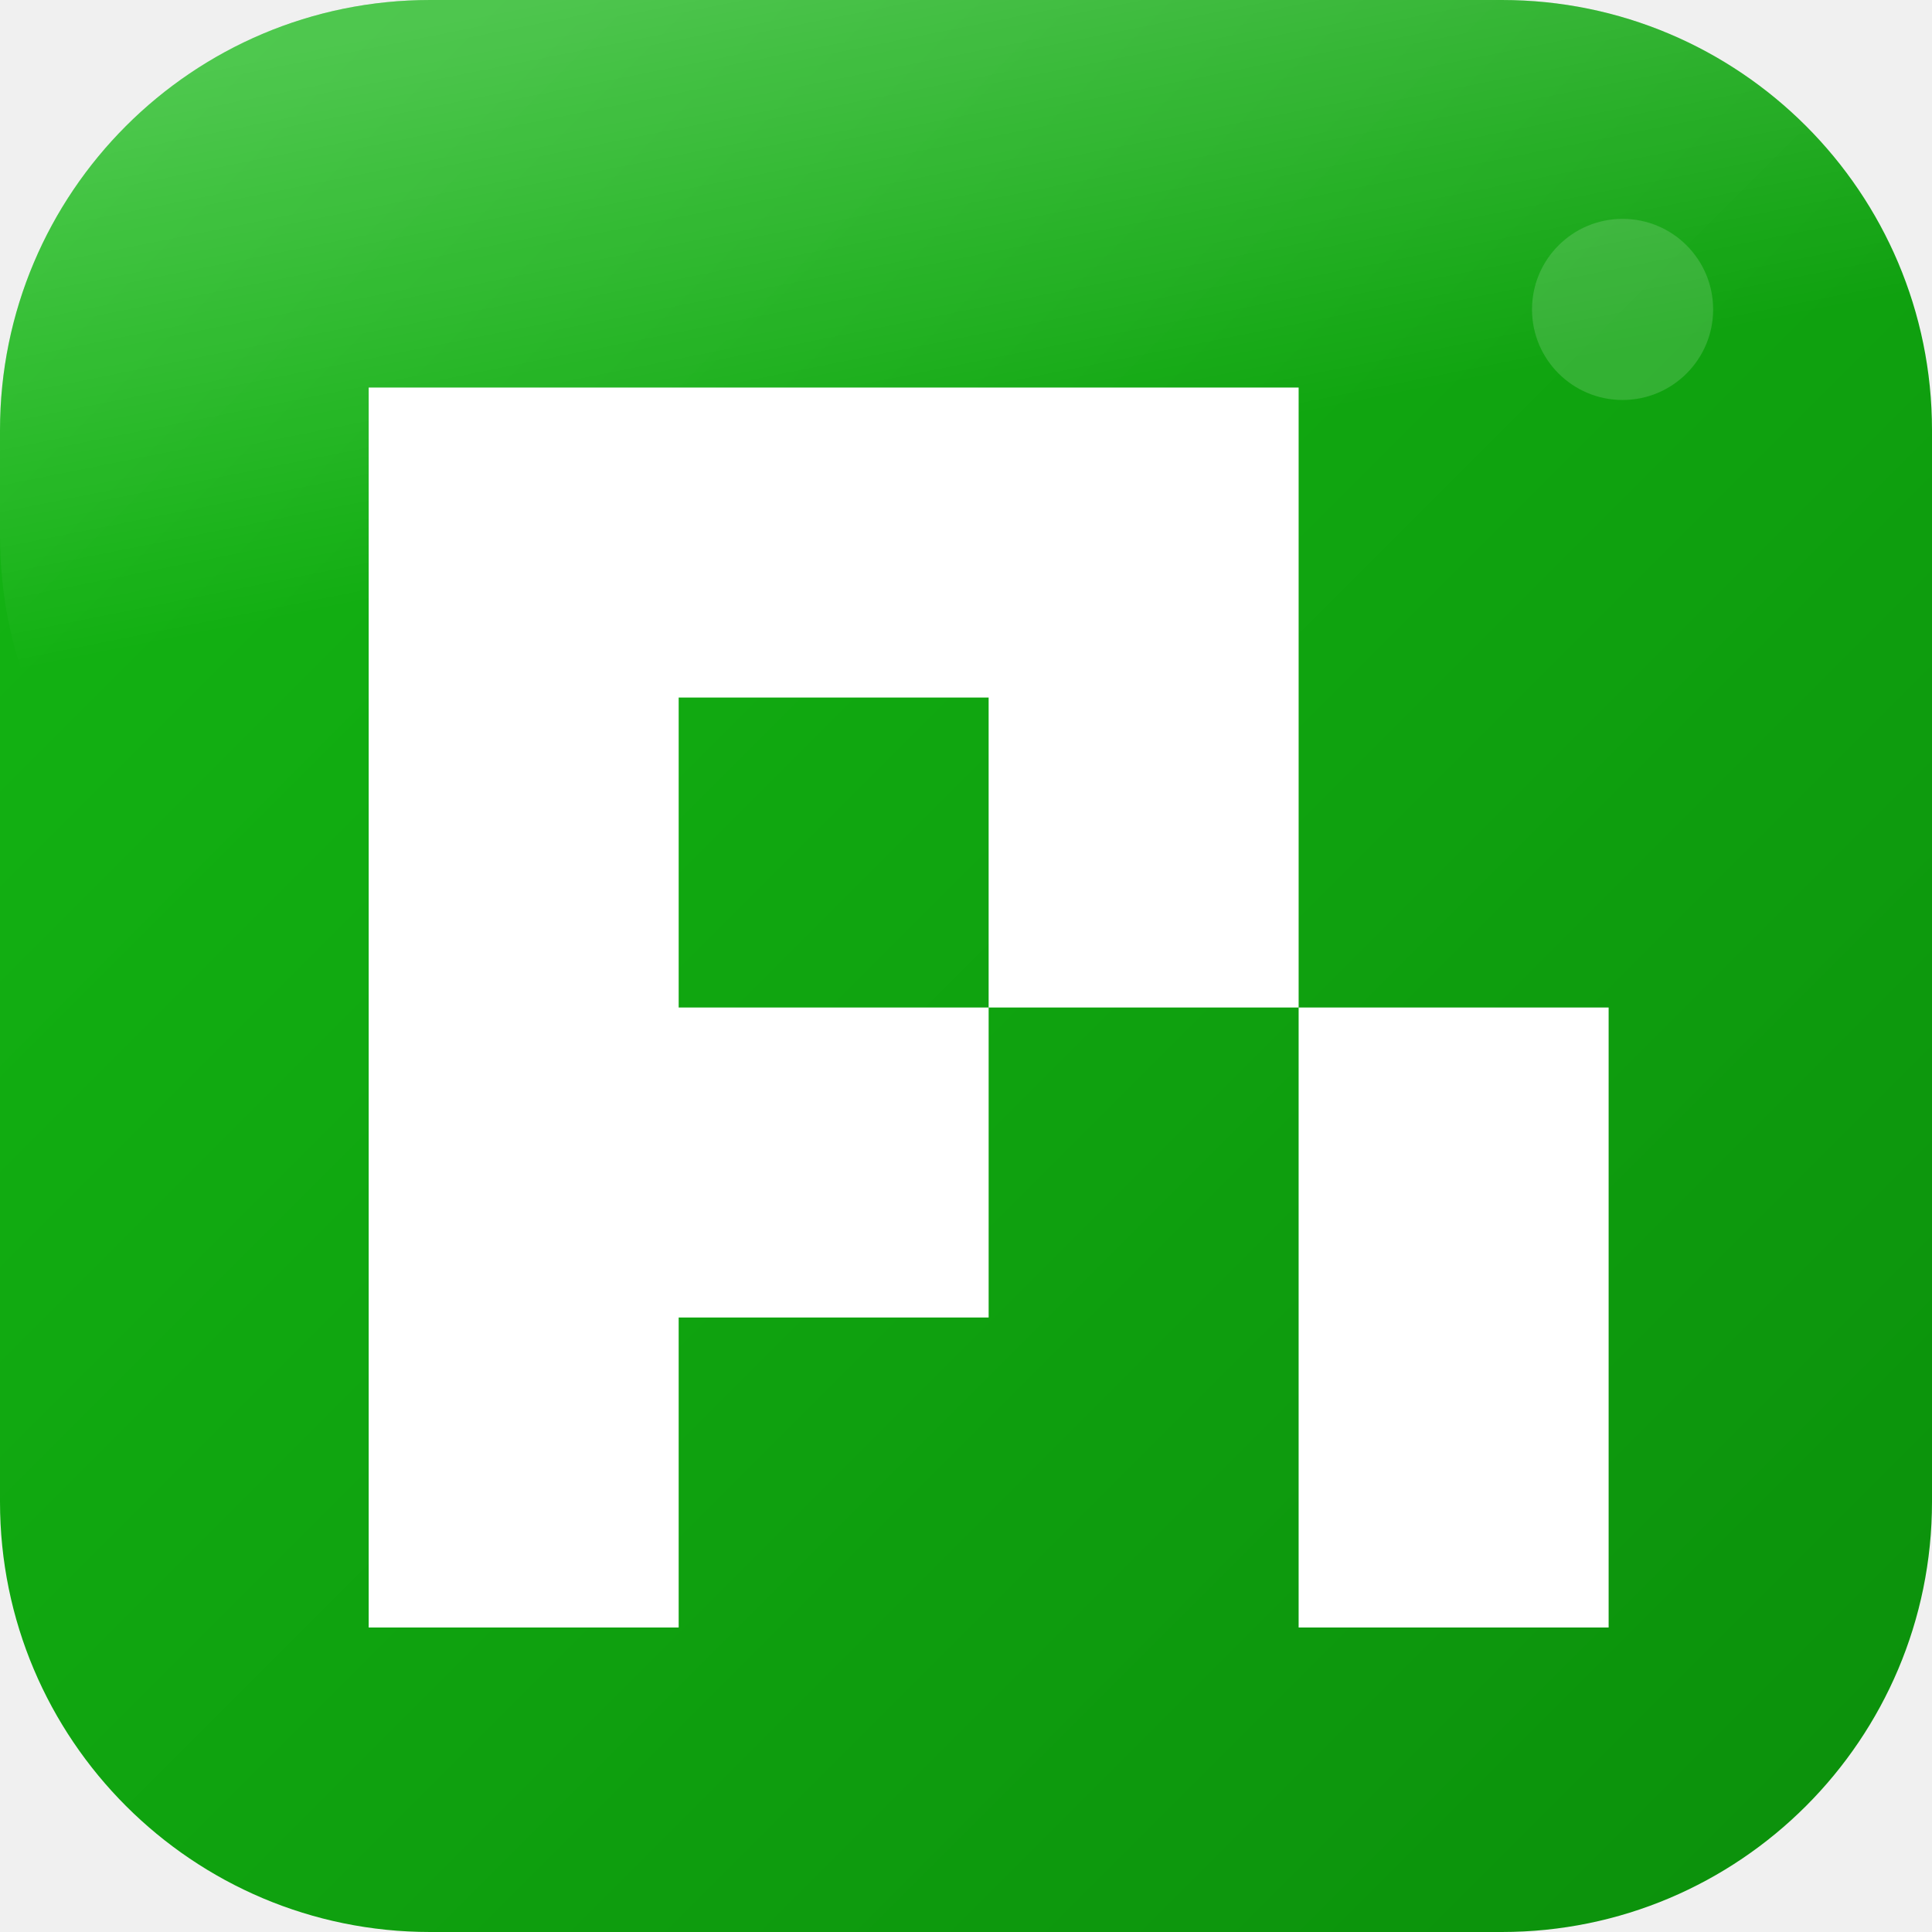
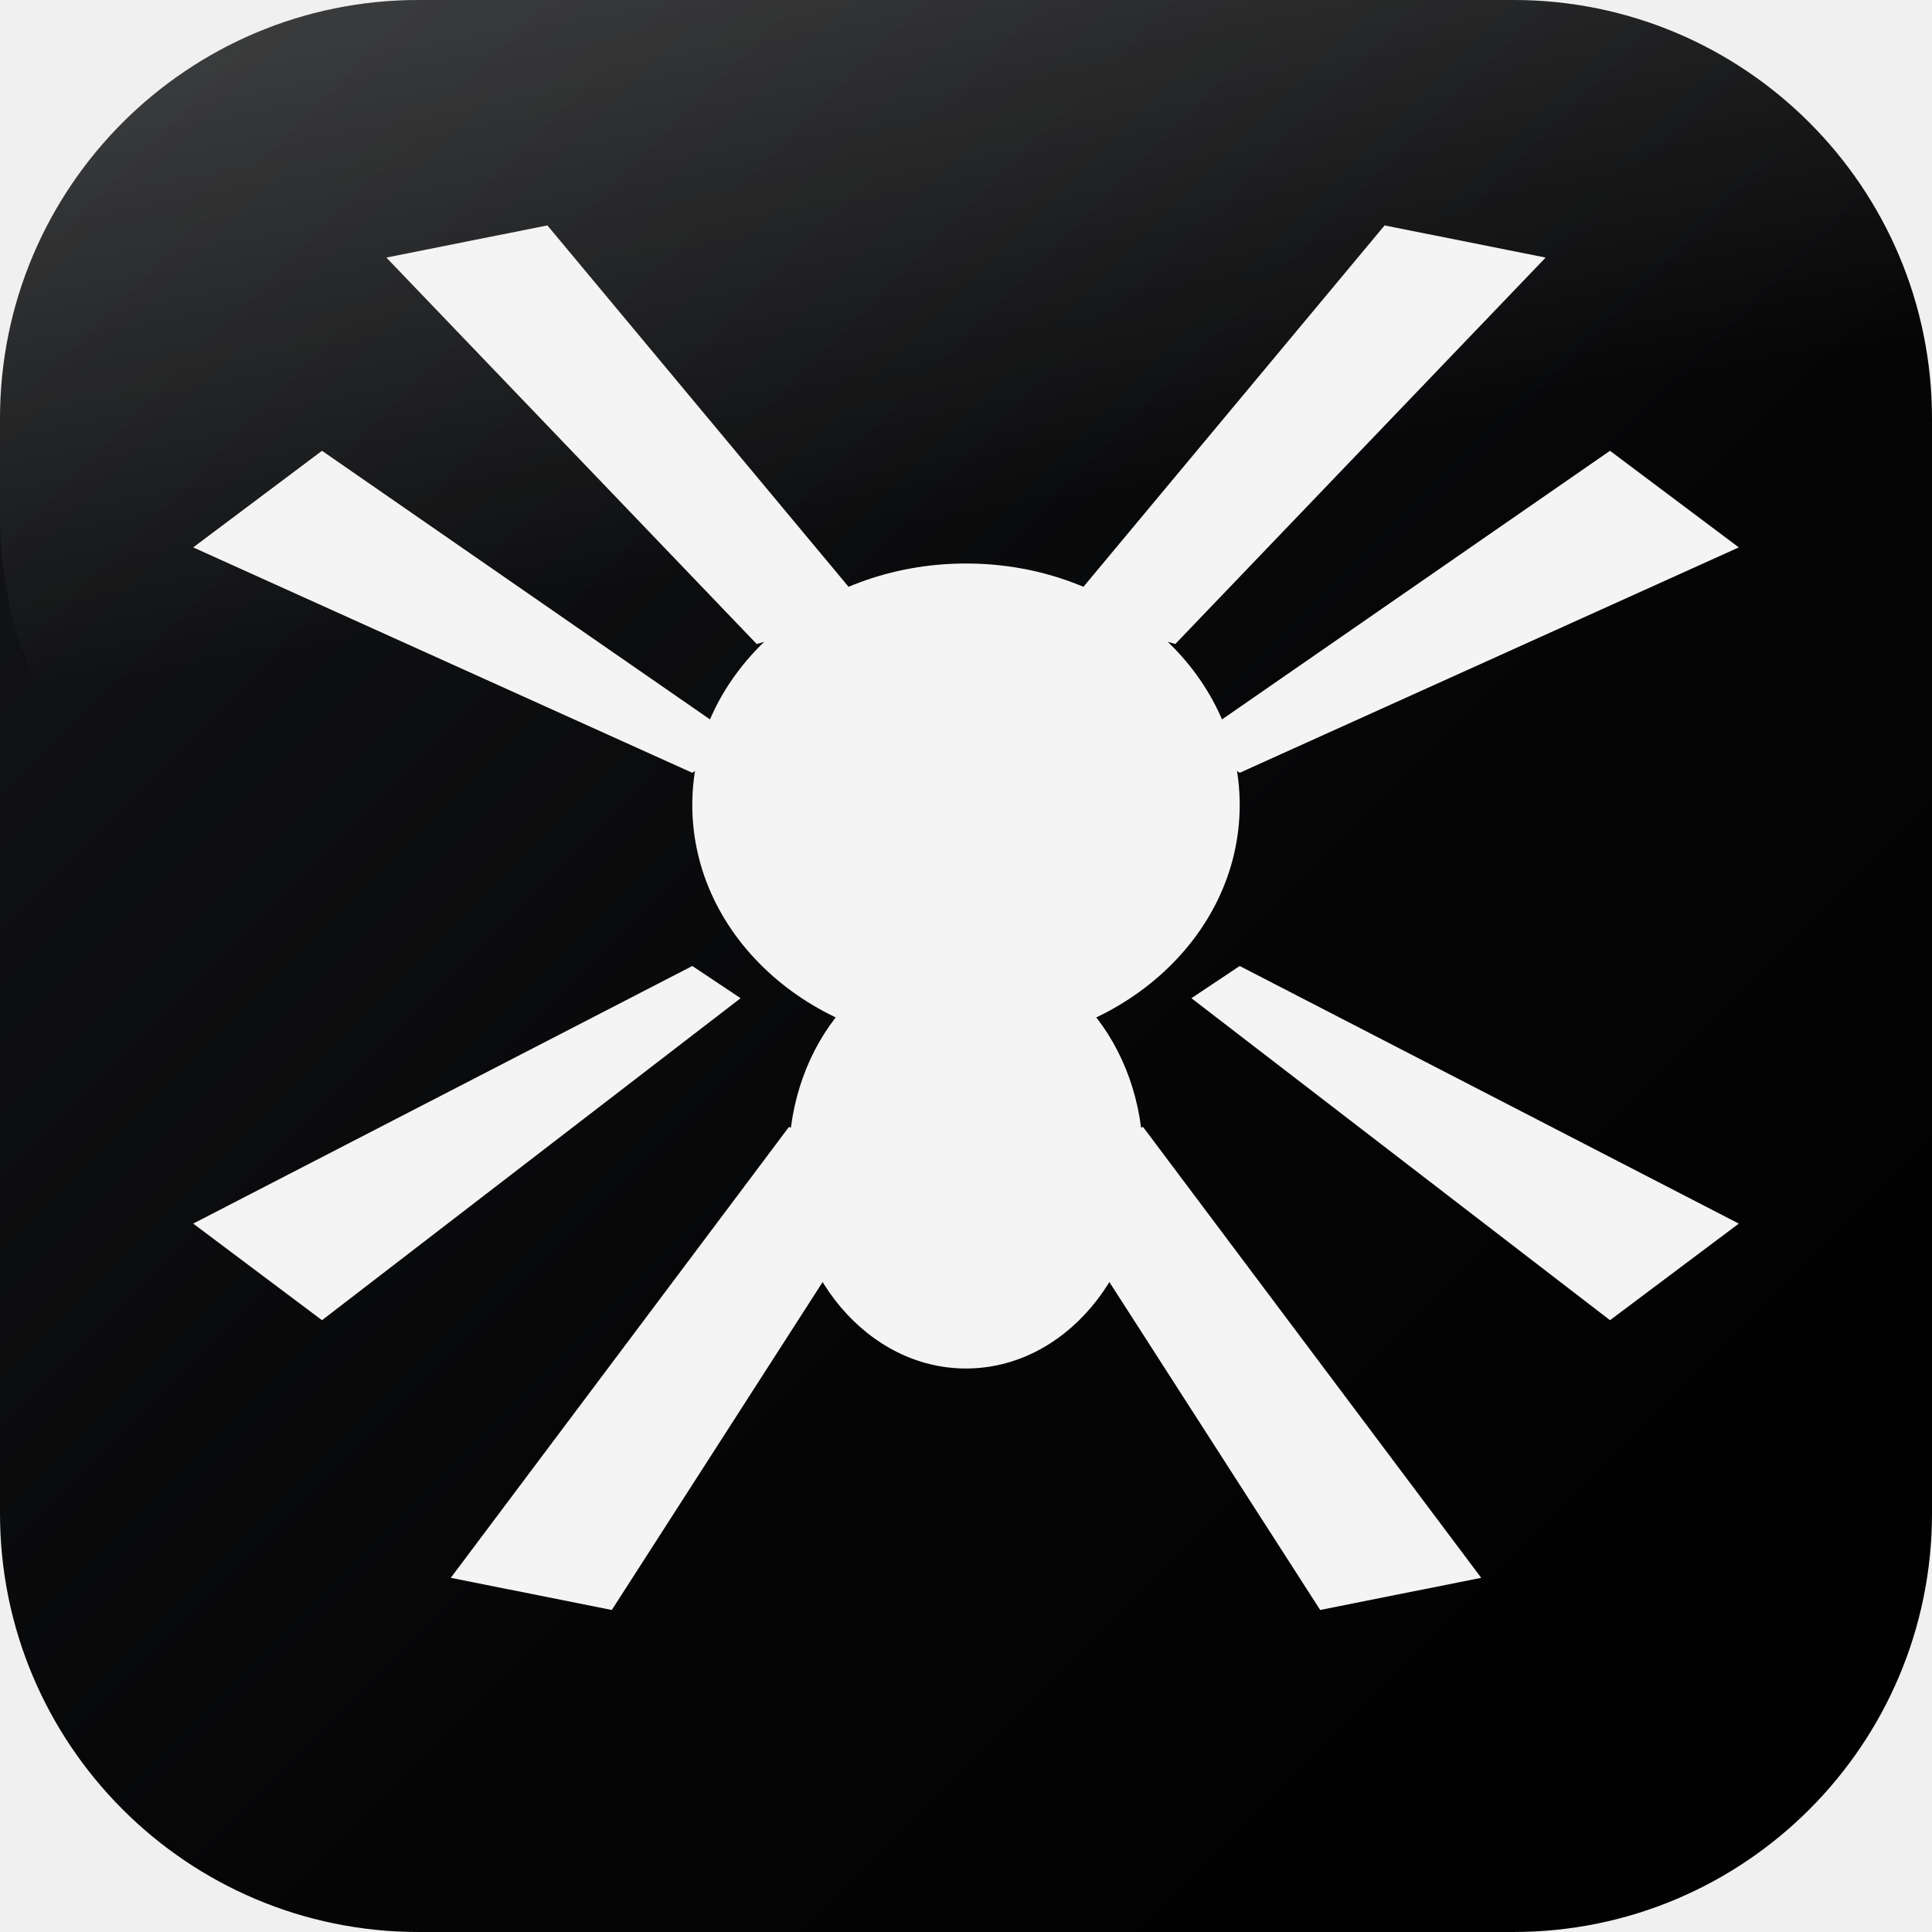
- <svg xmlns="http://www.w3.org/2000/svg" width="1024" height="1024" viewBox="0 0 1024 1024">
+ <svg xmlns="http://www.w3.org/2000/svg" width="1024" height="1024" viewBox="0 0 120 120">
  <defs>
    <linearGradient id="bg" x1="0" y1="0" x2="1" y2="1">
-       <stop stop-color="#14b814" />
-       <stop offset="1" stop-color="#0b8f0b" />
+       <stop stop-color="#161719" />
+       <stop offset="0.58" stop-color="#050506" />
+       <stop offset="1" stop-color="#000000" />
    </linearGradient>
    <linearGradient id="shine" x1="0.3" y1="0" x2="0.7" y2="1">
-       <stop stop-color="rgba(255,255,255,0.25)" offset="0" />
-       <stop stop-color="rgba(255,255,255,0)" offset="0.5" />
+       <stop stop-color="#ffffff" stop-opacity="0.16" />
+       <stop offset="0.55" stop-color="#ffffff" stop-opacity="0" />
    </linearGradient>
  </defs>
-   <rect width="1024" height="1024" rx="228" fill="url(#bg)" />
-   <rect width="1024" height="512" rx="228" fill="url(#shine)" />
-   <g transform="translate(160, 170) scale(1.4)">
-     <svg viewBox="140 140 520 520" width="520" height="520">
-       <path fill="#fff" fill-rule="evenodd" d="         M165.29 165.29         H517.36         V400         H400         V517.36         H282.65         V634.72         H165.29         Z         M282.65 282.65         V400         H400         V282.65         Z       " />
-       <path fill="#fff" d="M517.36 400 H634.72 V634.72 H517.36 Z" />
-     </svg>
+   <rect width="120" height="120" rx="26" fill="url(#bg)" />
+   <rect width="120" height="58" rx="26" fill="url(#shine)" />
+   <g fill="#f4f4f5">
+     <ellipse cx="60" cy="50" rx="17" ry="15" />
+     <ellipse cx="60" cy="72" rx="11" ry="13" />
+     <path d="M47 40 24 16 34 14 54 38Z" />
+     <path d="M43 48 12 34 20 28 46 46Z" />
+     <path d="M43 60 12 76 20 82 46 62Z" />
+     <path d="M49 70 28 98 38 100 56 72Z" />
+     <path d="M73 40 96 16 86 14 66 38Z" />
+     <path d="M77 48 108 34 100 28 74 46Z" />
+     <path d="M77 60 108 76 100 82 74 62Z" />
+     <path d="M71 70 92 98 82 100 64 72Z" />
  </g>
-   <circle cx="860" cy="164" r="48" fill="rgba(255,255,255,0.15)" />
</svg>
